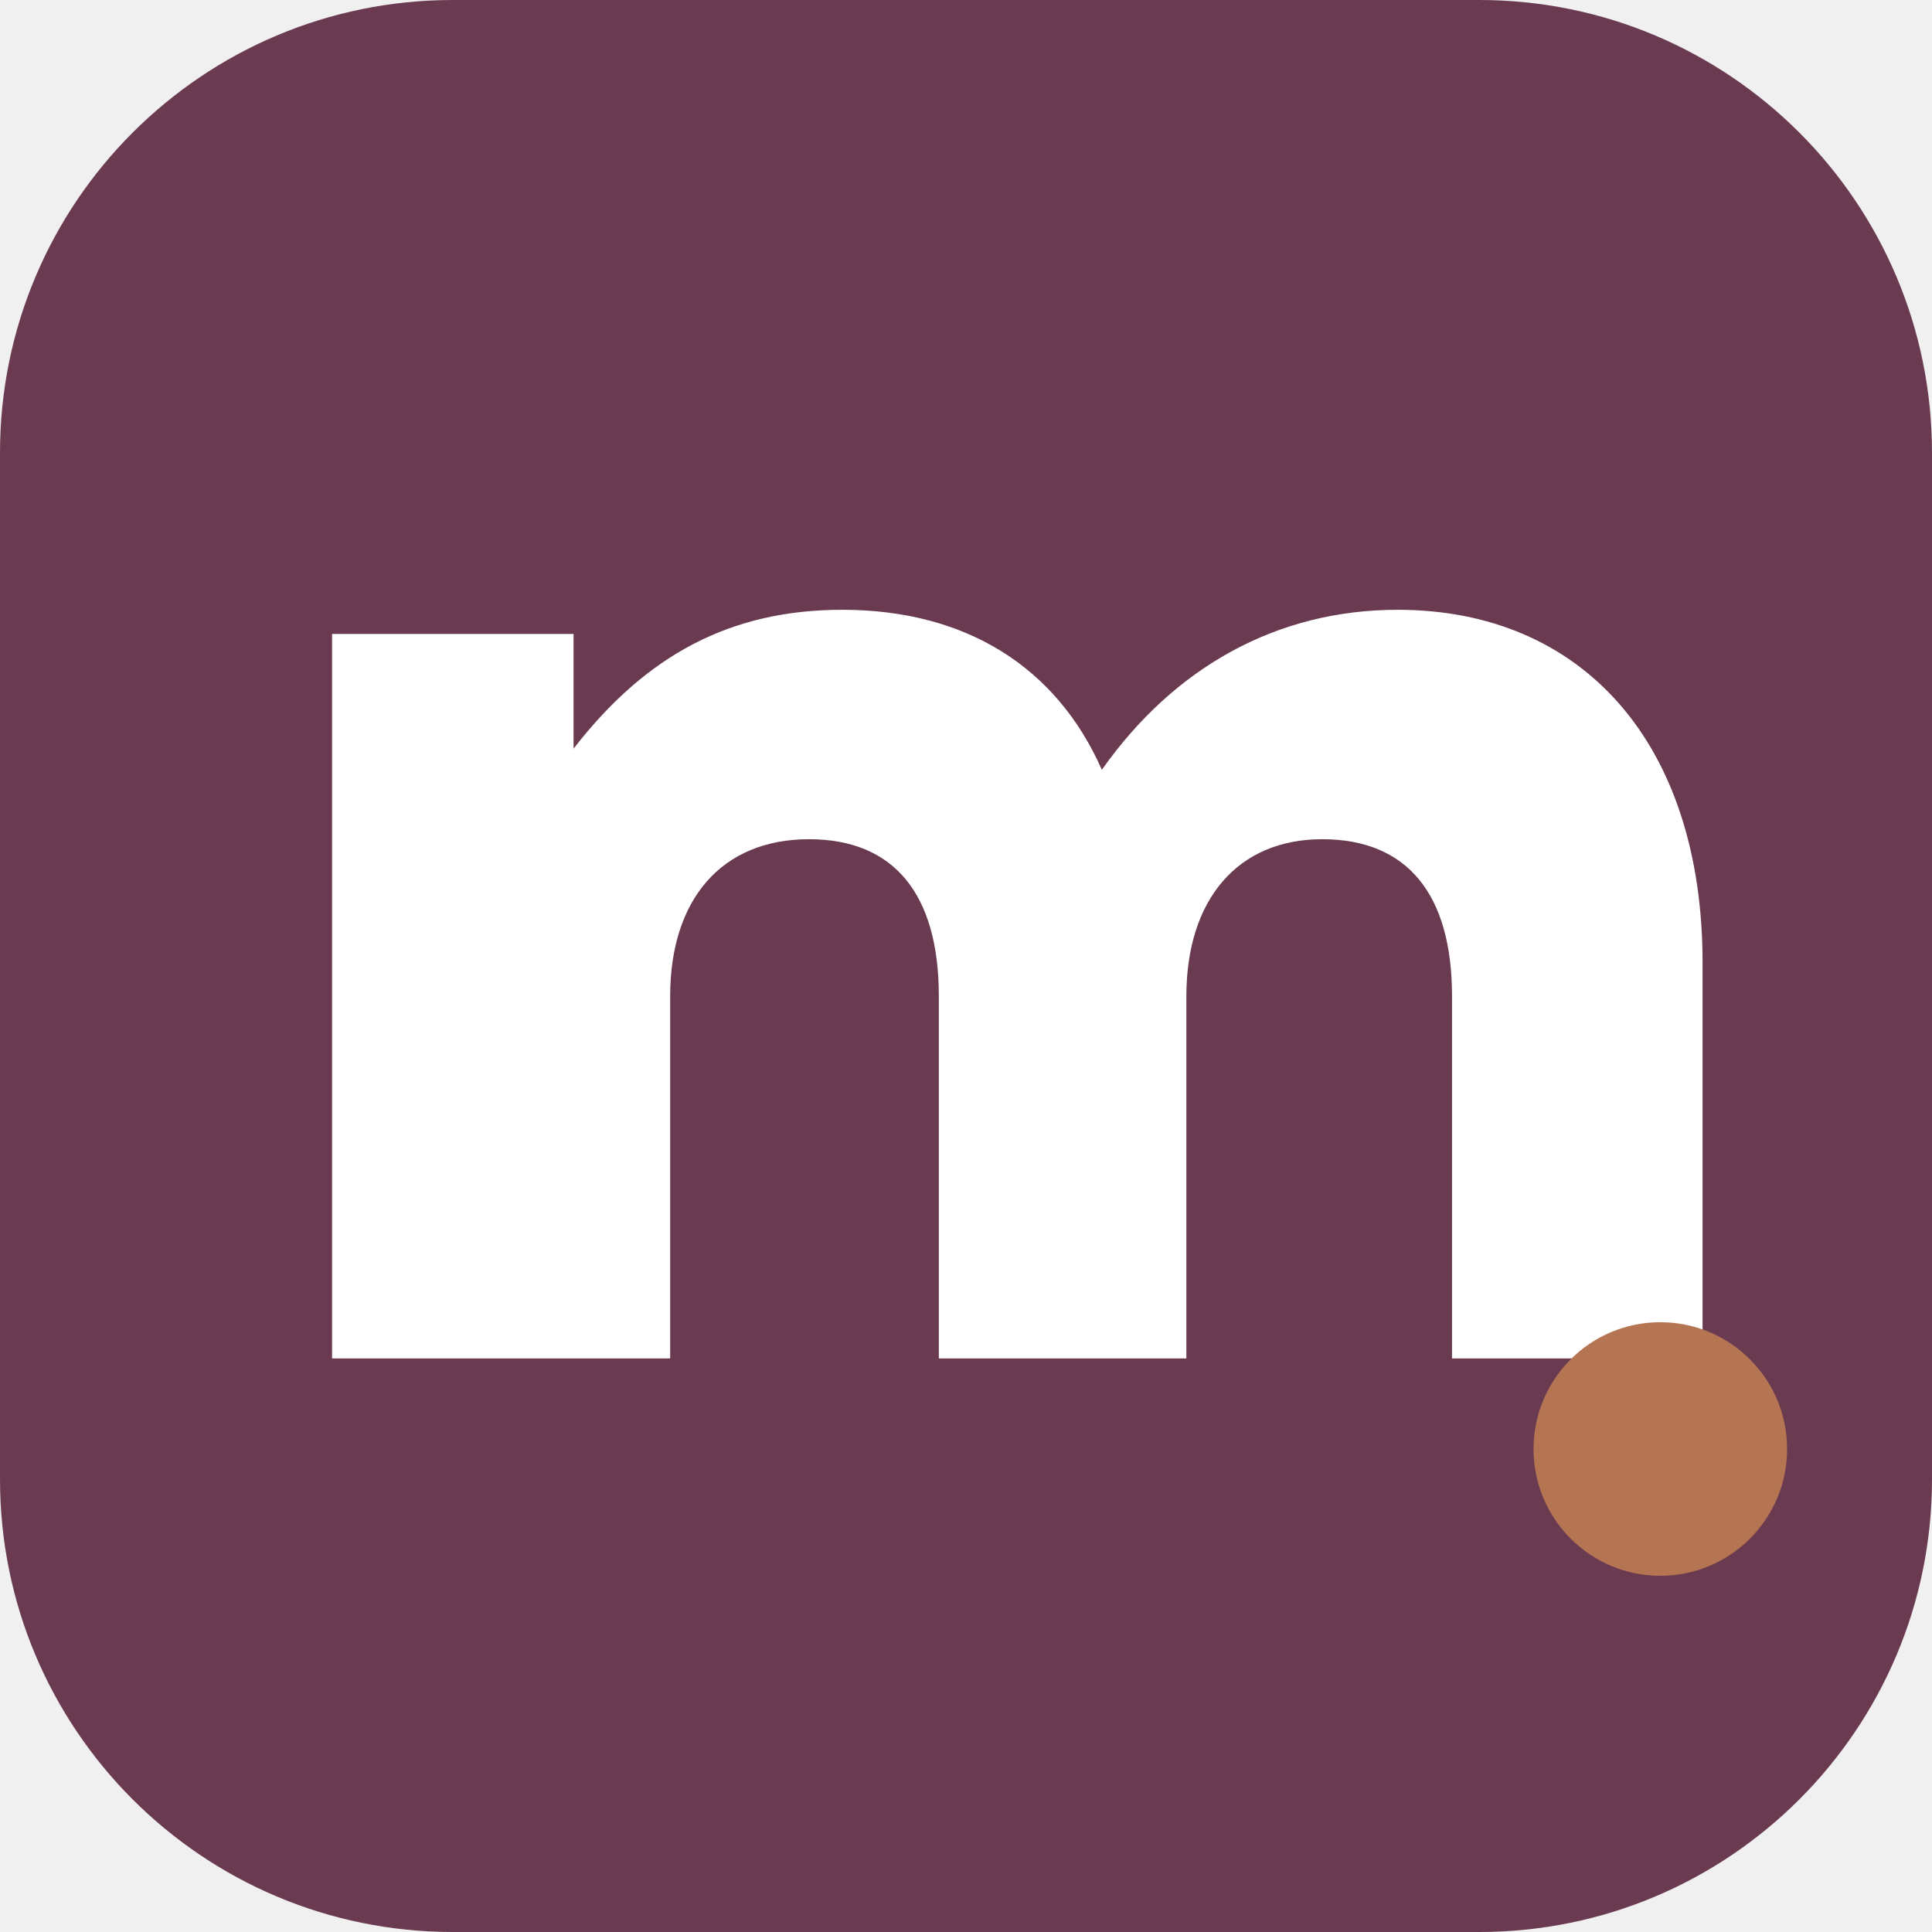
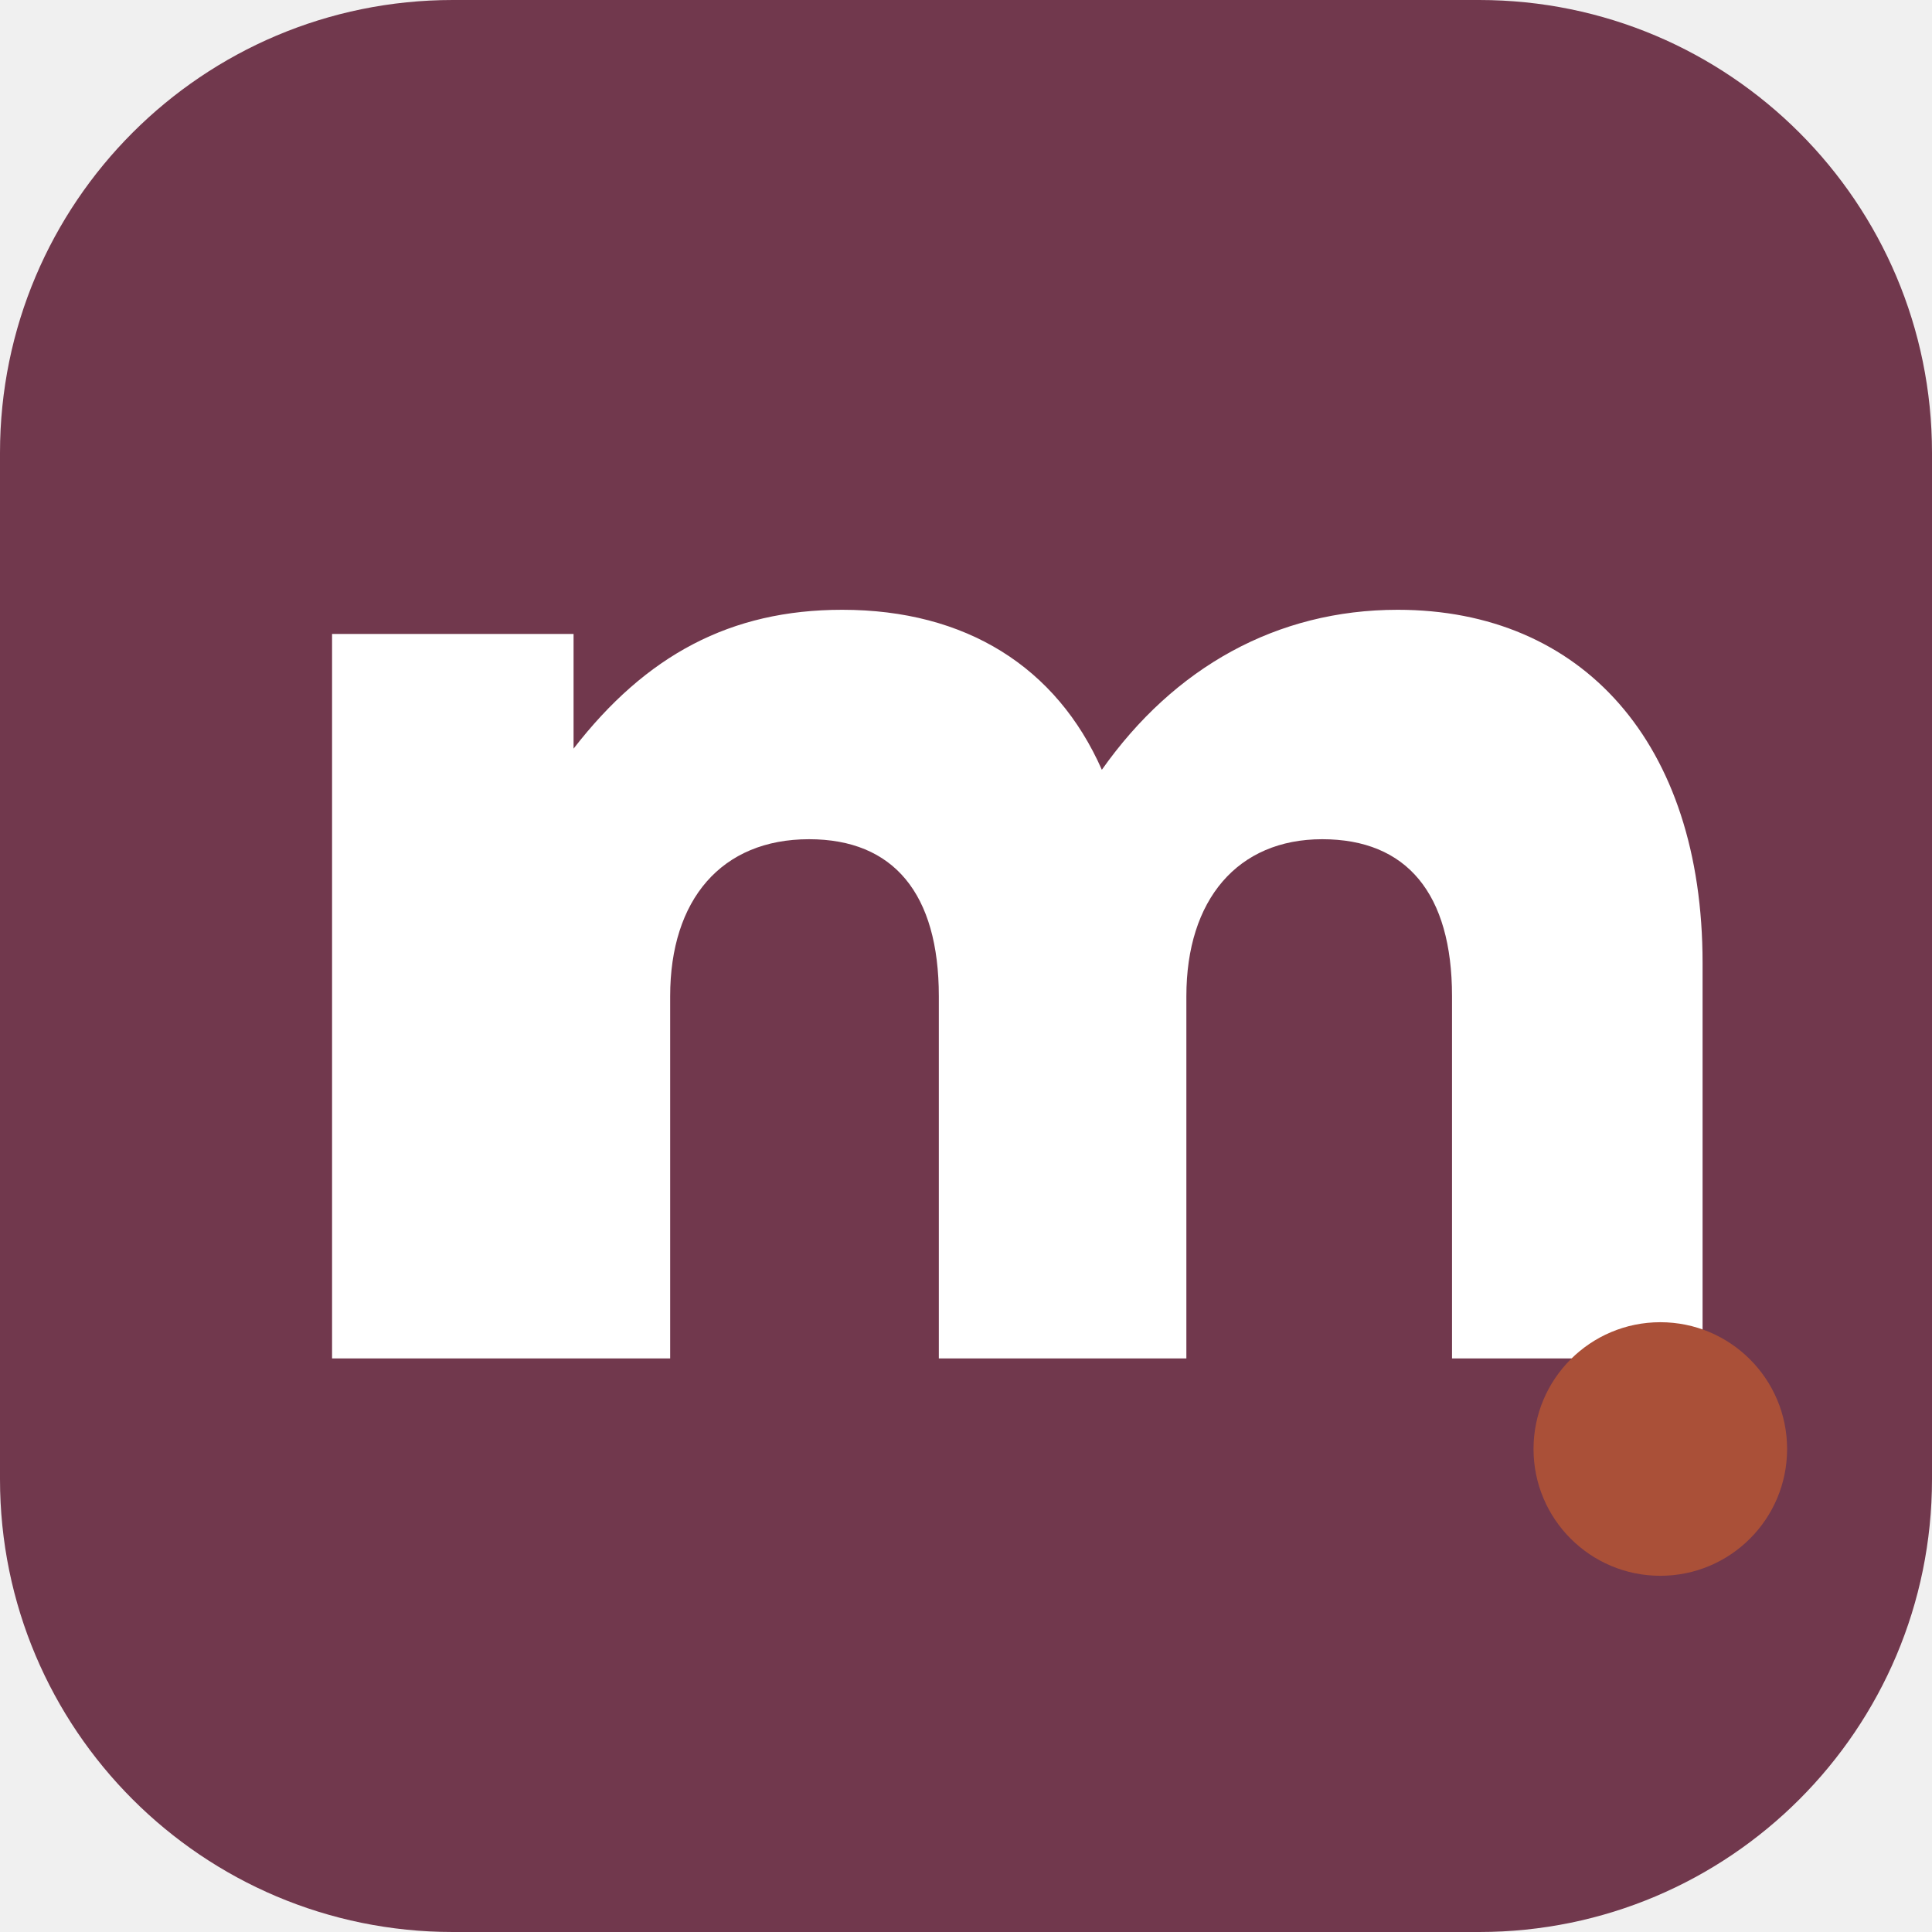
<svg xmlns="http://www.w3.org/2000/svg" viewBox="0 0 64 64" role="img" aria-label="Mesa">
-   <rect width="64" height="64" rx="15" fill="#693A50" />
+   <rect width="64" height="64" rx="15" fill="#71384D" />
  <path d="M11 45V21h8v3.8c2.4-3.1 5.2-4.6 8.9-4.6 4.1 0 7.1 1.9 8.6 5.3 2.4-3.4 5.8-5.3 9.8-5.3 6.1 0 10.1 4.4 10.1 11.7V45h-8.3V33c0-3.4-1.5-5.2-4.3-5.2-2.8 0-4.5 2-4.5 5.2V45h-8.2V33c0-3.4-1.5-5.2-4.3-5.2-2.9 0-4.6 2-4.6 5.2V45H11Z" fill="#FFFFFF" />
-   <circle cx="55" cy="48" r="4.2" fill="#B57452" />
+   <circle cx="55" cy="48" r="4.2" fill="#AA5038" />
</svg>
